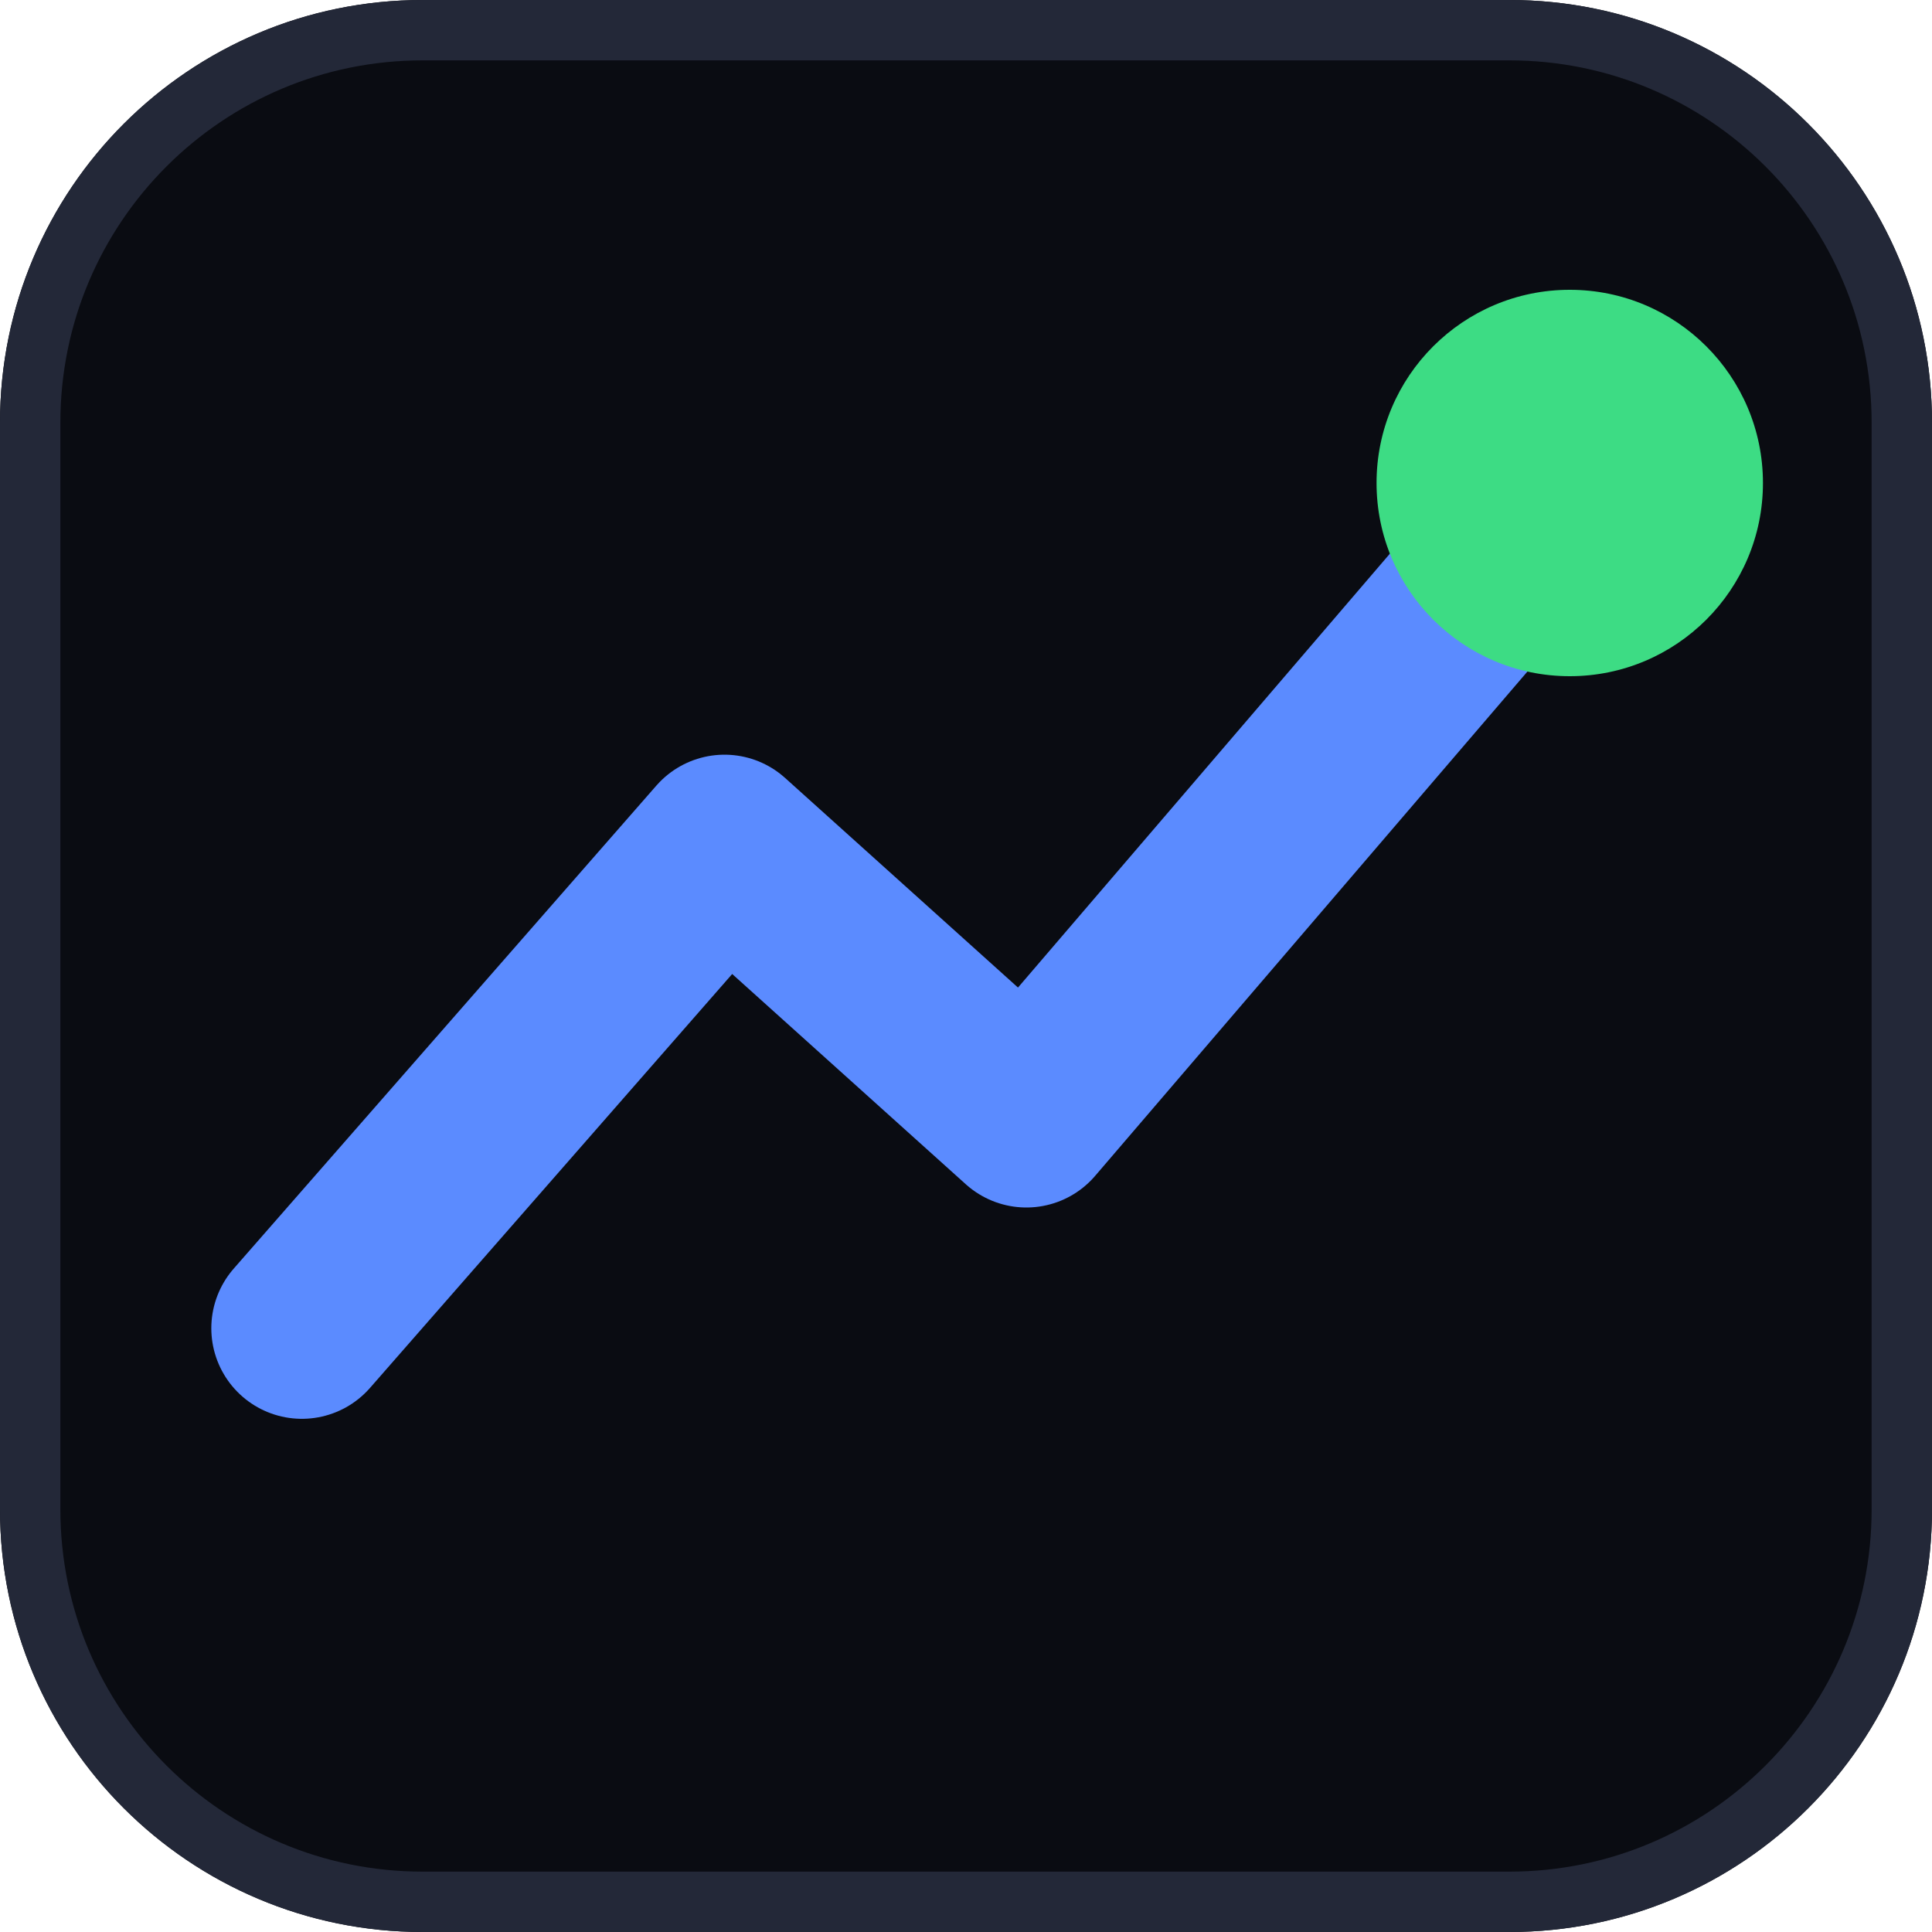
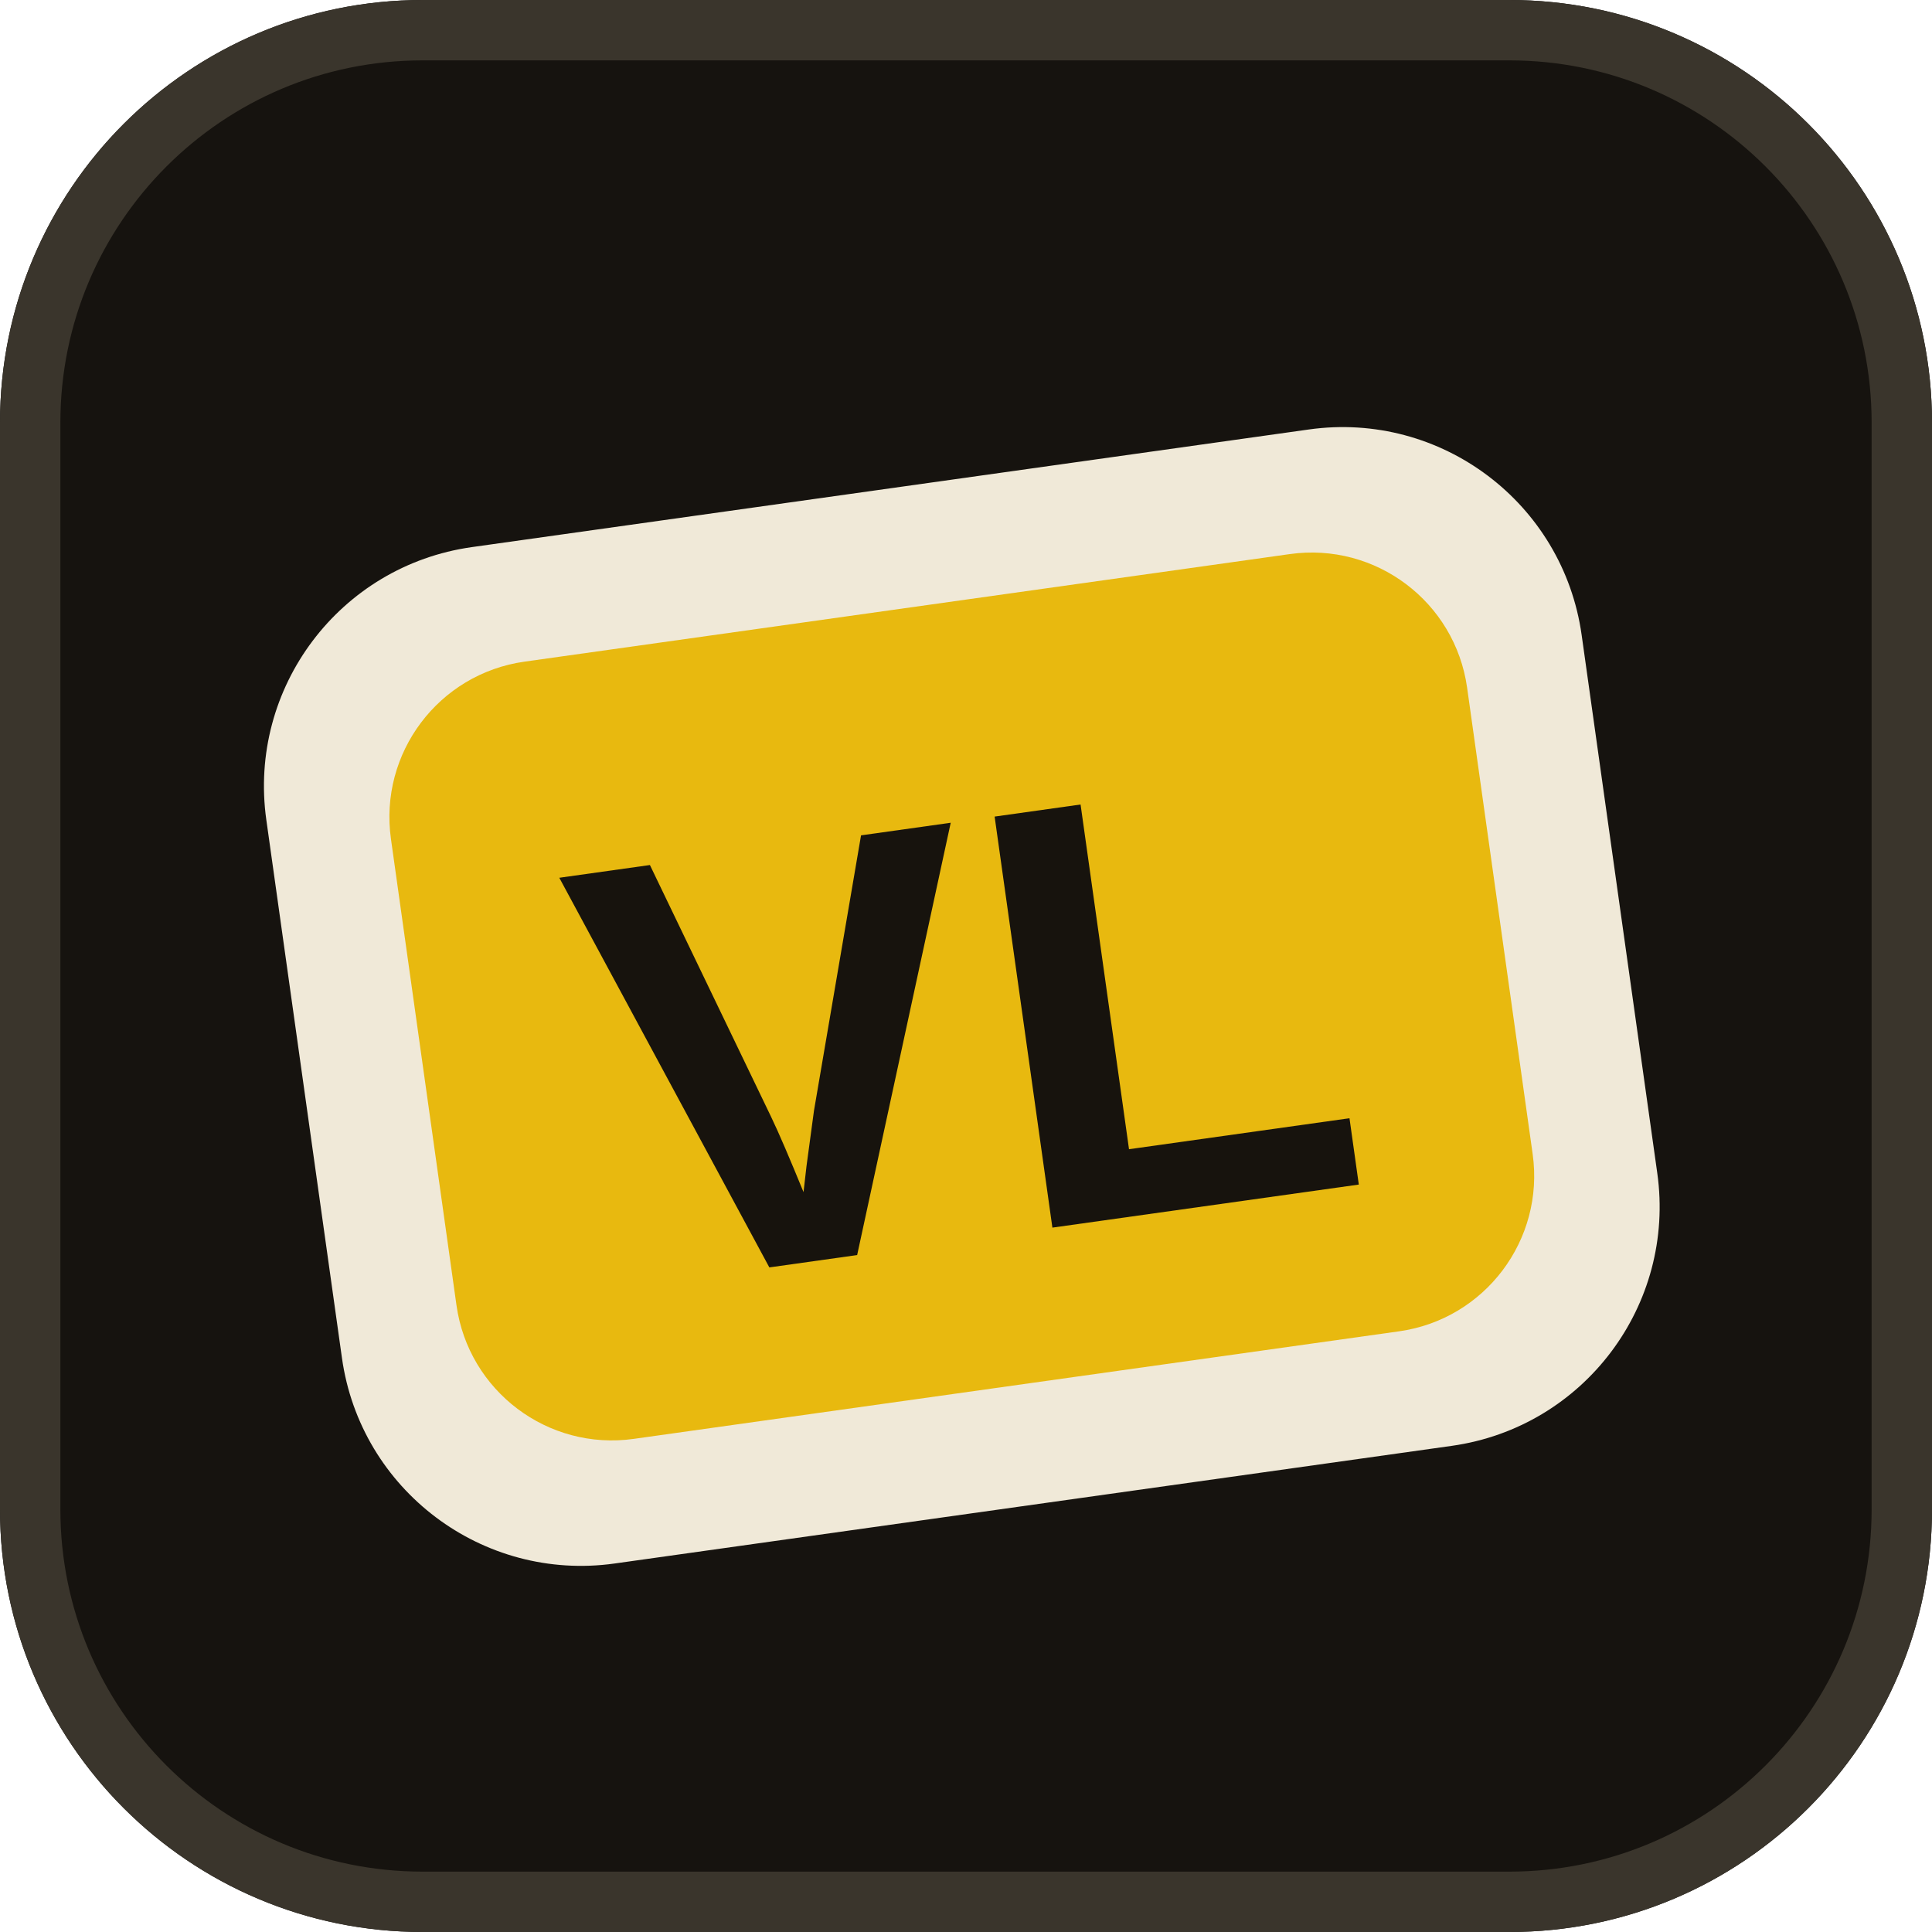
<svg xmlns="http://www.w3.org/2000/svg" viewBox="0 0 32 32">
-   <rect width="32" height="32" rx="7" fill="#0a0c12" />
-   <rect x=".5" y=".5" width="31" height="31" rx="6.5" fill="none" stroke="#232838" />
-   <path d="M5 22l7-8 5 4.5L26 8" fill="none" stroke="#5b8bff" stroke-width="3" stroke-linecap="round" stroke-linejoin="round" />
-   <circle cx="26" cy="8" r="3.2" fill="#3ddc84" />
+   <rect width="32" height="32" rx="7" fill="#16130f" />
+   <rect x=".5" y=".5" width="31" height="31" rx="6.5" fill="none" stroke="#3a352c" />
+   <g transform="rotate(-8 16 17)">
+     <rect x="5" y="8" width="22" height="17" rx="4" fill="#f0e9d8" />
+     <rect x="7" y="10" width="18" height="13" rx="2.6" fill="#e8b90f" />
+     <text x="16" y="20.5" text-anchor="middle" font-family="Arial Black, Arial, sans-serif" font-size="10" font-weight="900" fill="#17130d">VL</text>
+   </g>
</svg>
